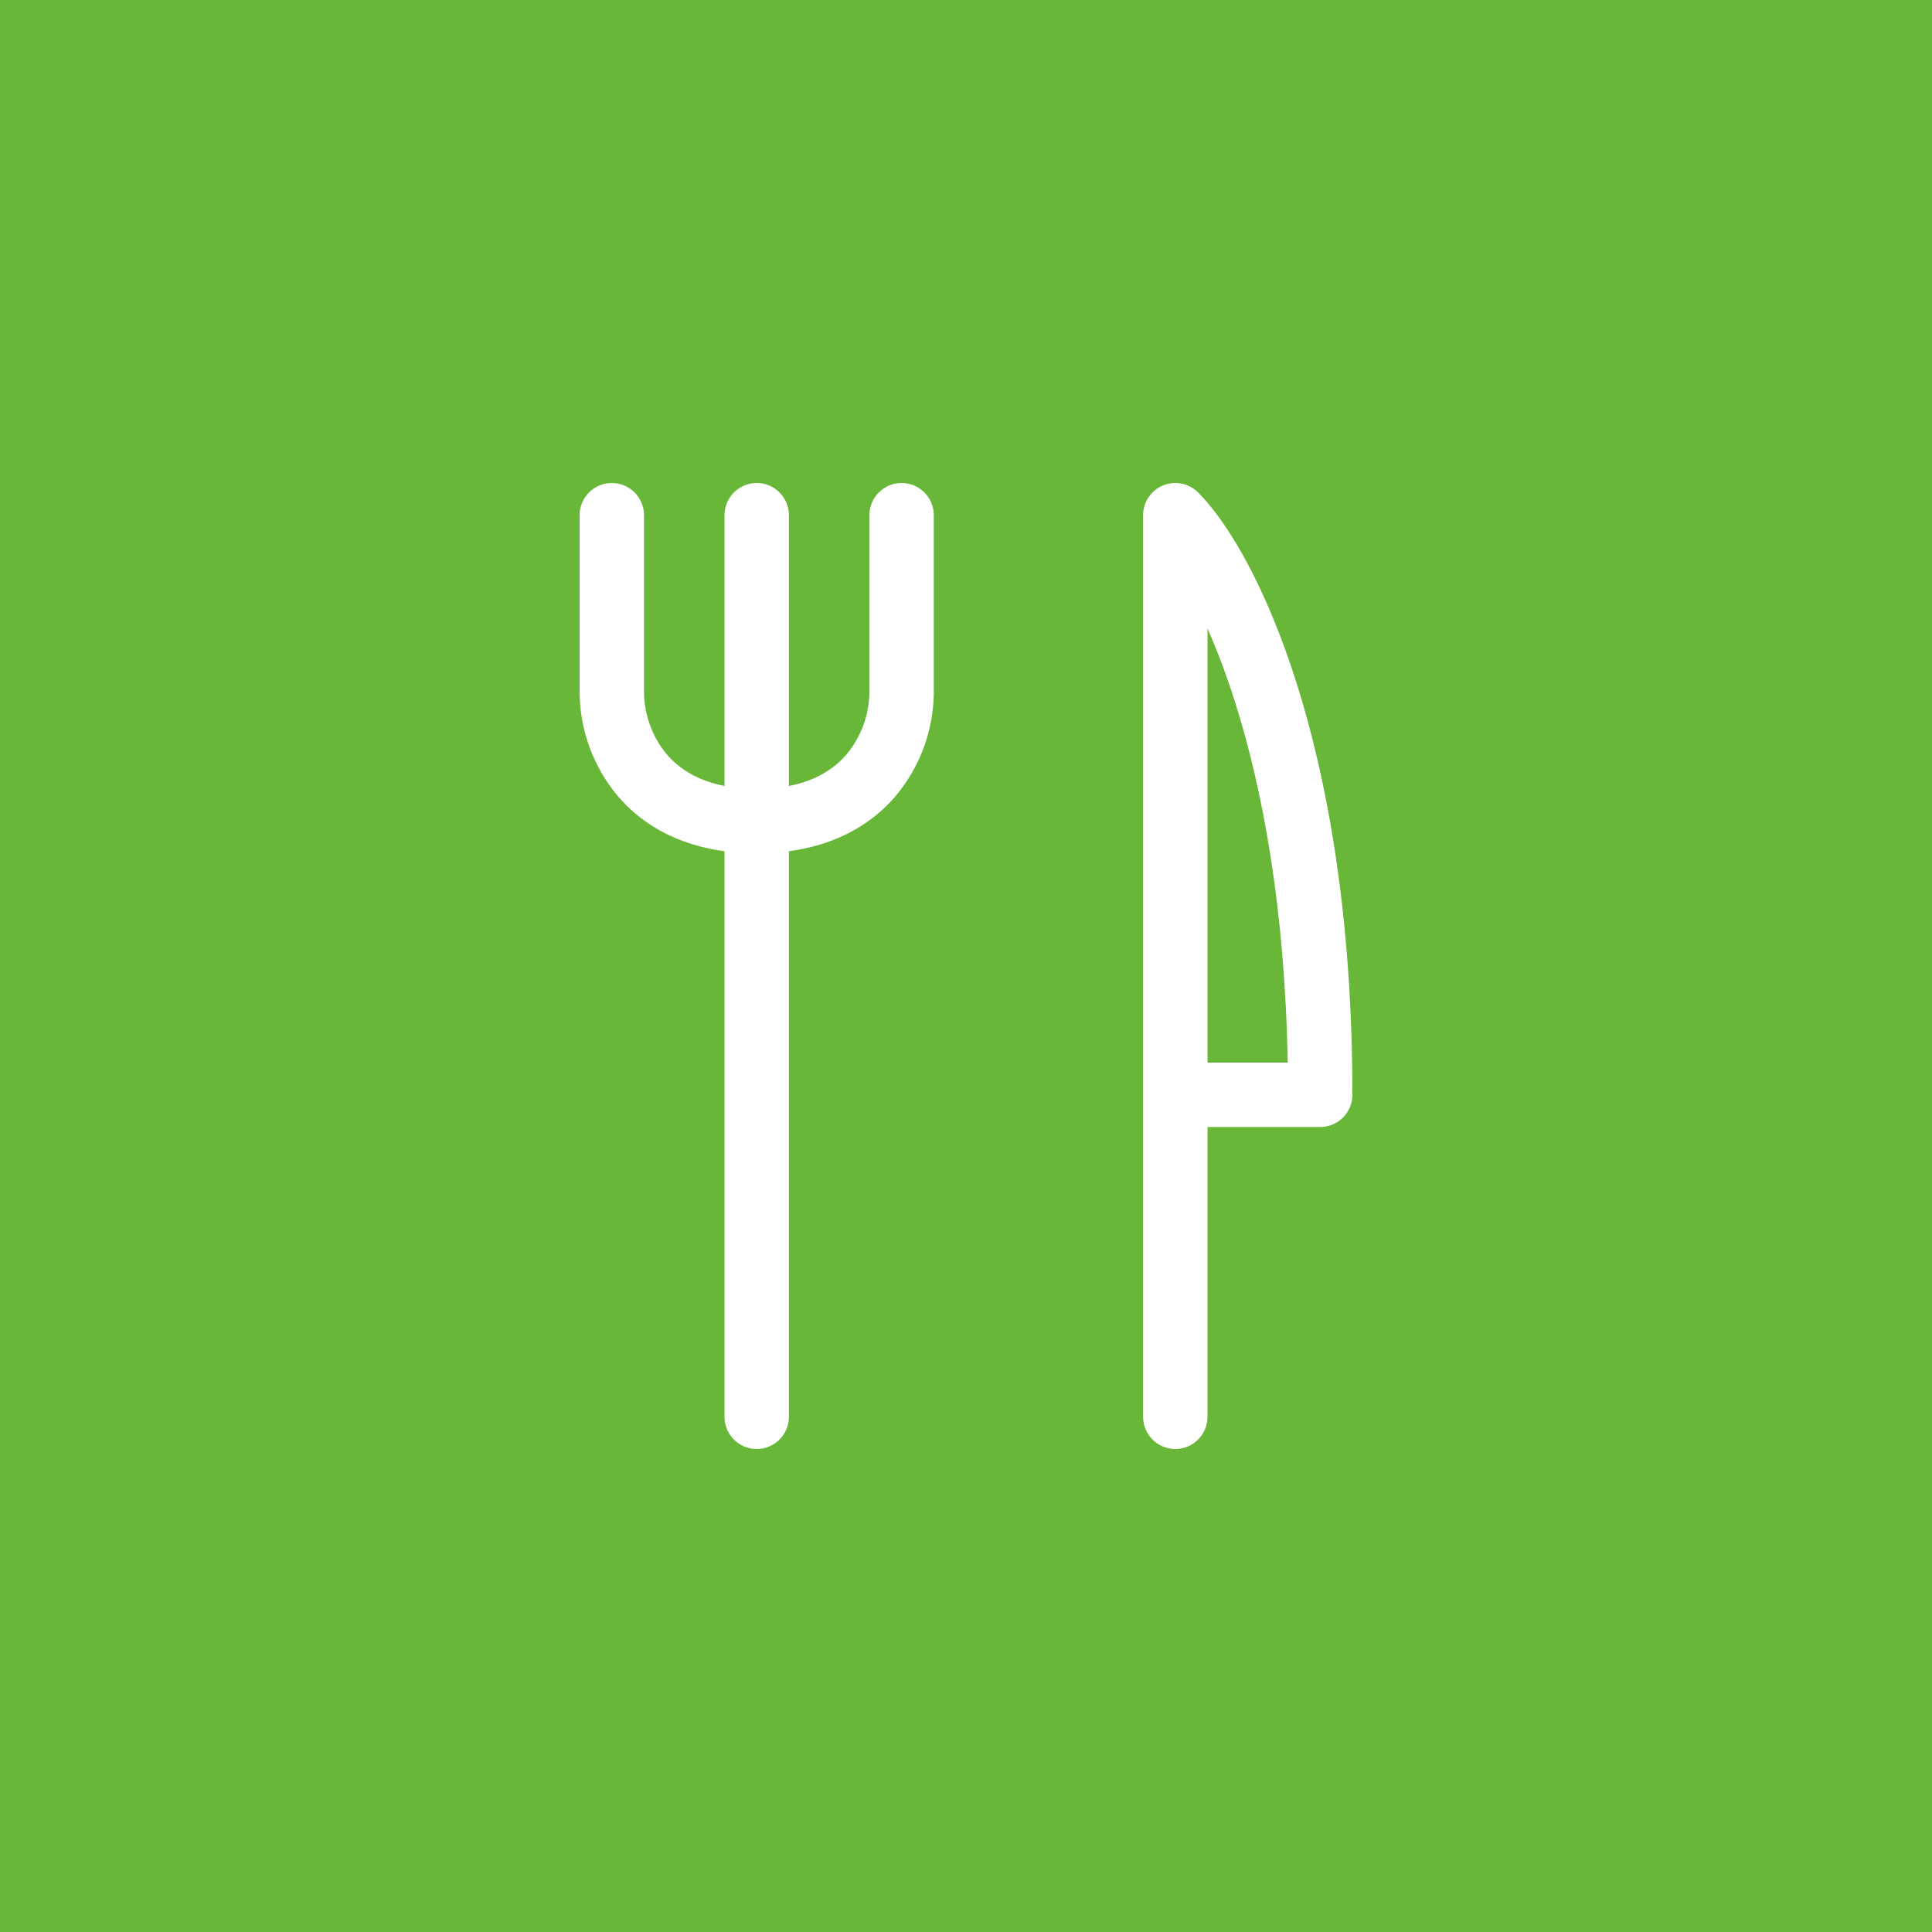
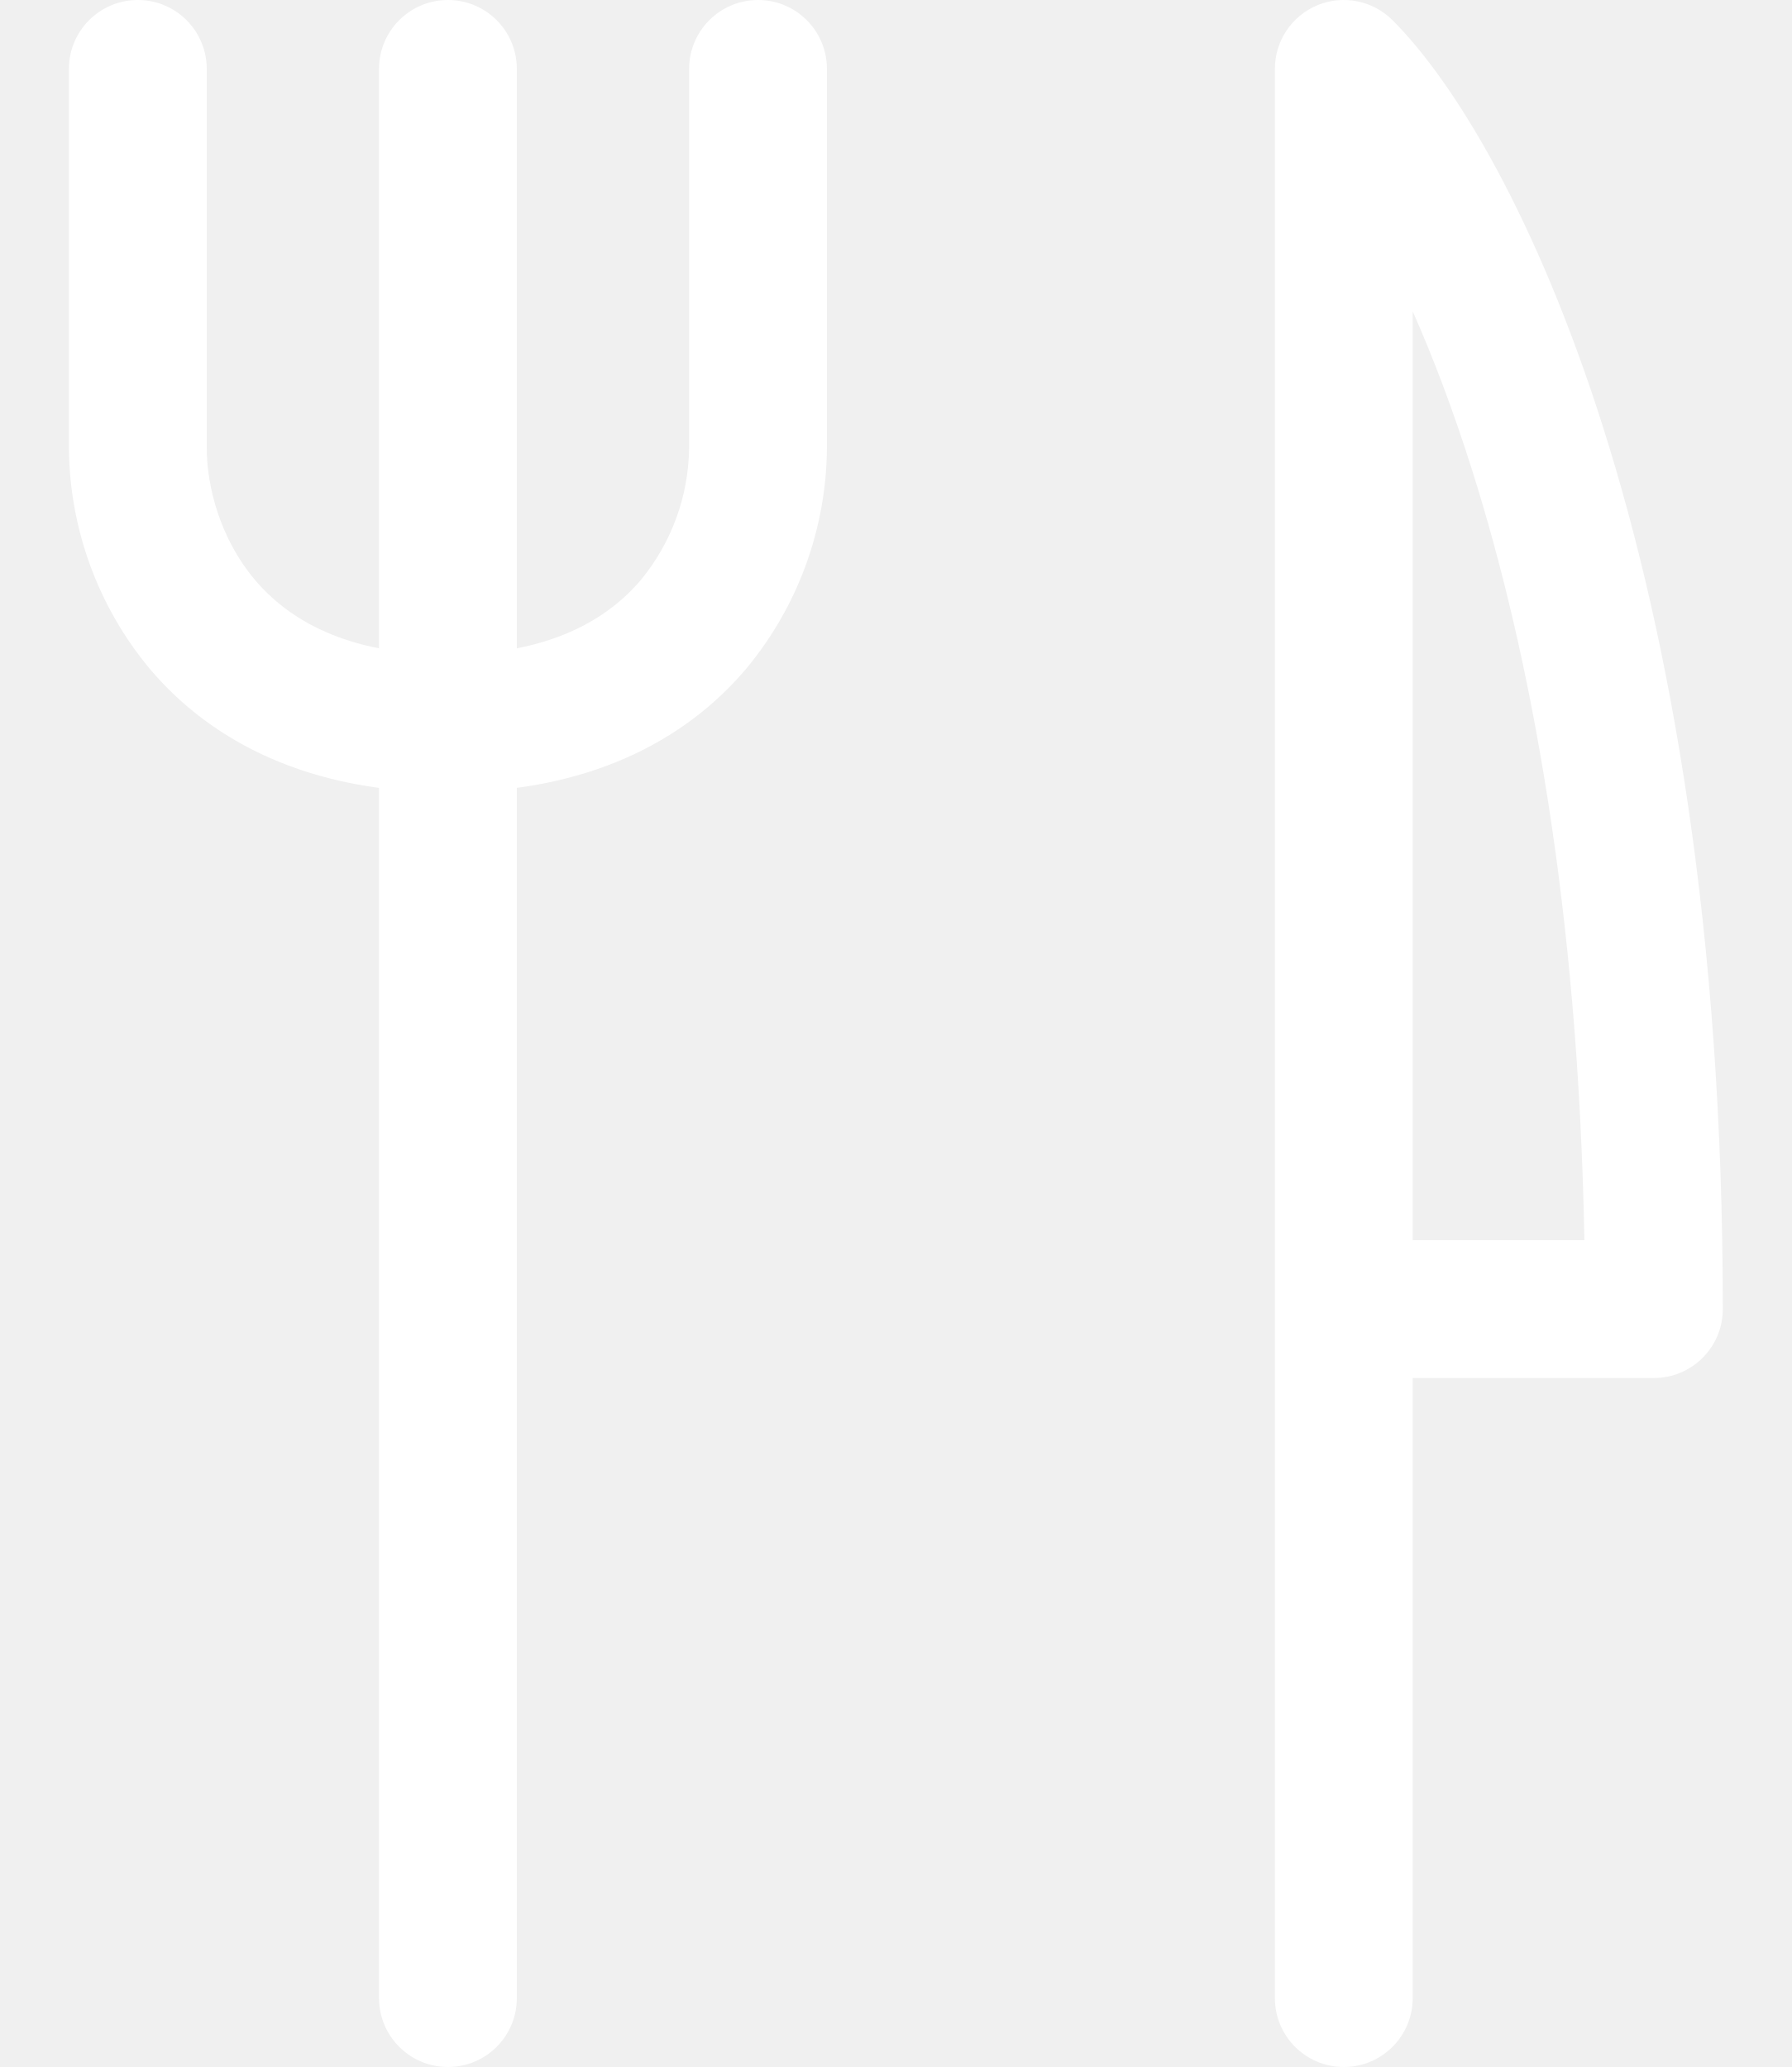
- <svg xmlns="http://www.w3.org/2000/svg" width="60" height="60" fill="none" viewBox="0 0 60 60">
-   <path fill="#68B738" d="M0 0h60v60H0z" />
-   <path fill="#fff" fill-rule="evenodd" d="M36.117 15.076a1 1 0 0 1 1.09.217c.909.908 2.097 2.878 3.059 5.918C41.237 24.28 42 28.508 42 34a1 1 0 0 1-1 1h-3.5v9a1 1 0 1 1-2 0V16a1 1 0 0 1 .617-.924ZM37.5 33h2.491c-.086-4.816-.786-8.512-1.632-11.186-.278-.88-.57-1.642-.859-2.295V33ZM23.5 15a1 1 0 0 1 1 1v28a1 1 0 1 1-2 0V16a1 1 0 0 1 1-1Z" clip-rule="evenodd" />
-   <path fill="#fff" fill-rule="evenodd" d="M19 15a1 1 0 0 1 1 1v5.5c0 .557.192 1.315.7 1.917.48.566 1.315 1.083 2.8 1.083a1 1 0 1 1 0 2c-2.015 0-3.43-.733-4.326-1.792A5.068 5.068 0 0 1 18 21.5V16a1 1 0 0 1 1-1Z" clip-rule="evenodd" />
-   <path fill="#fff" fill-rule="evenodd" d="M28 15a1 1 0 0 0-1 1v5.5a3.07 3.07 0 0 1-.7 1.917c-.48.566-1.315 1.083-2.8 1.083a1 1 0 0 0 0 2c2.014 0 3.43-.733 4.326-1.792A5.068 5.068 0 0 0 29 21.5V16a1 1 0 0 0-1-1Z" clip-rule="evenodd" />
+ <svg xmlns="http://www.w3.org/2000/svg" width="26" height="30" fill="none" viewBox="0 0 26 30">
+   <path fill="#fff" fill-rule="evenodd" d="M19.117.076a1 1 0 0 1 1.09.217c.909.908 2.097 2.878 3.059 5.918C24.237 9.28 25 13.508 25 19a1 1 0 0 1-1 1h-3.5v9a1 1 0 1 1-2 0V1a1 1 0 0 1 .617-.924ZM20.5 18h2.491c-.086-4.816-.786-8.512-1.632-11.186-.278-.88-.57-1.643-.859-2.295V18ZM6.5 0a1 1 0 0 1 1 1v28a1 1 0 1 1-2 0V1a1 1 0 0 1 1-1Z" clip-rule="evenodd" />
+   <path fill="#fff" fill-rule="evenodd" d="M2 0a1 1 0 0 1 1 1v5.5c0 .557.192 1.315.7 1.917.48.566 1.314 1.083 2.8 1.083a1 1 0 1 1 0 2c-2.015 0-3.43-.733-4.326-1.792A5.068 5.068 0 0 1 1 6.5V1a1 1 0 0 1 1-1Z" clip-rule="evenodd" />
+   <path fill="#fff" fill-rule="evenodd" d="M11 0a1 1 0 0 0-1 1v5.5a3.07 3.07 0 0 1-.7 1.917C8.82 8.983 7.984 9.5 6.5 9.5a1 1 0 0 0 0 2c2.014 0 3.43-.733 4.326-1.792A5.068 5.068 0 0 0 12 6.5V1a1 1 0 0 0-1-1Z" clip-rule="evenodd" />
</svg>
